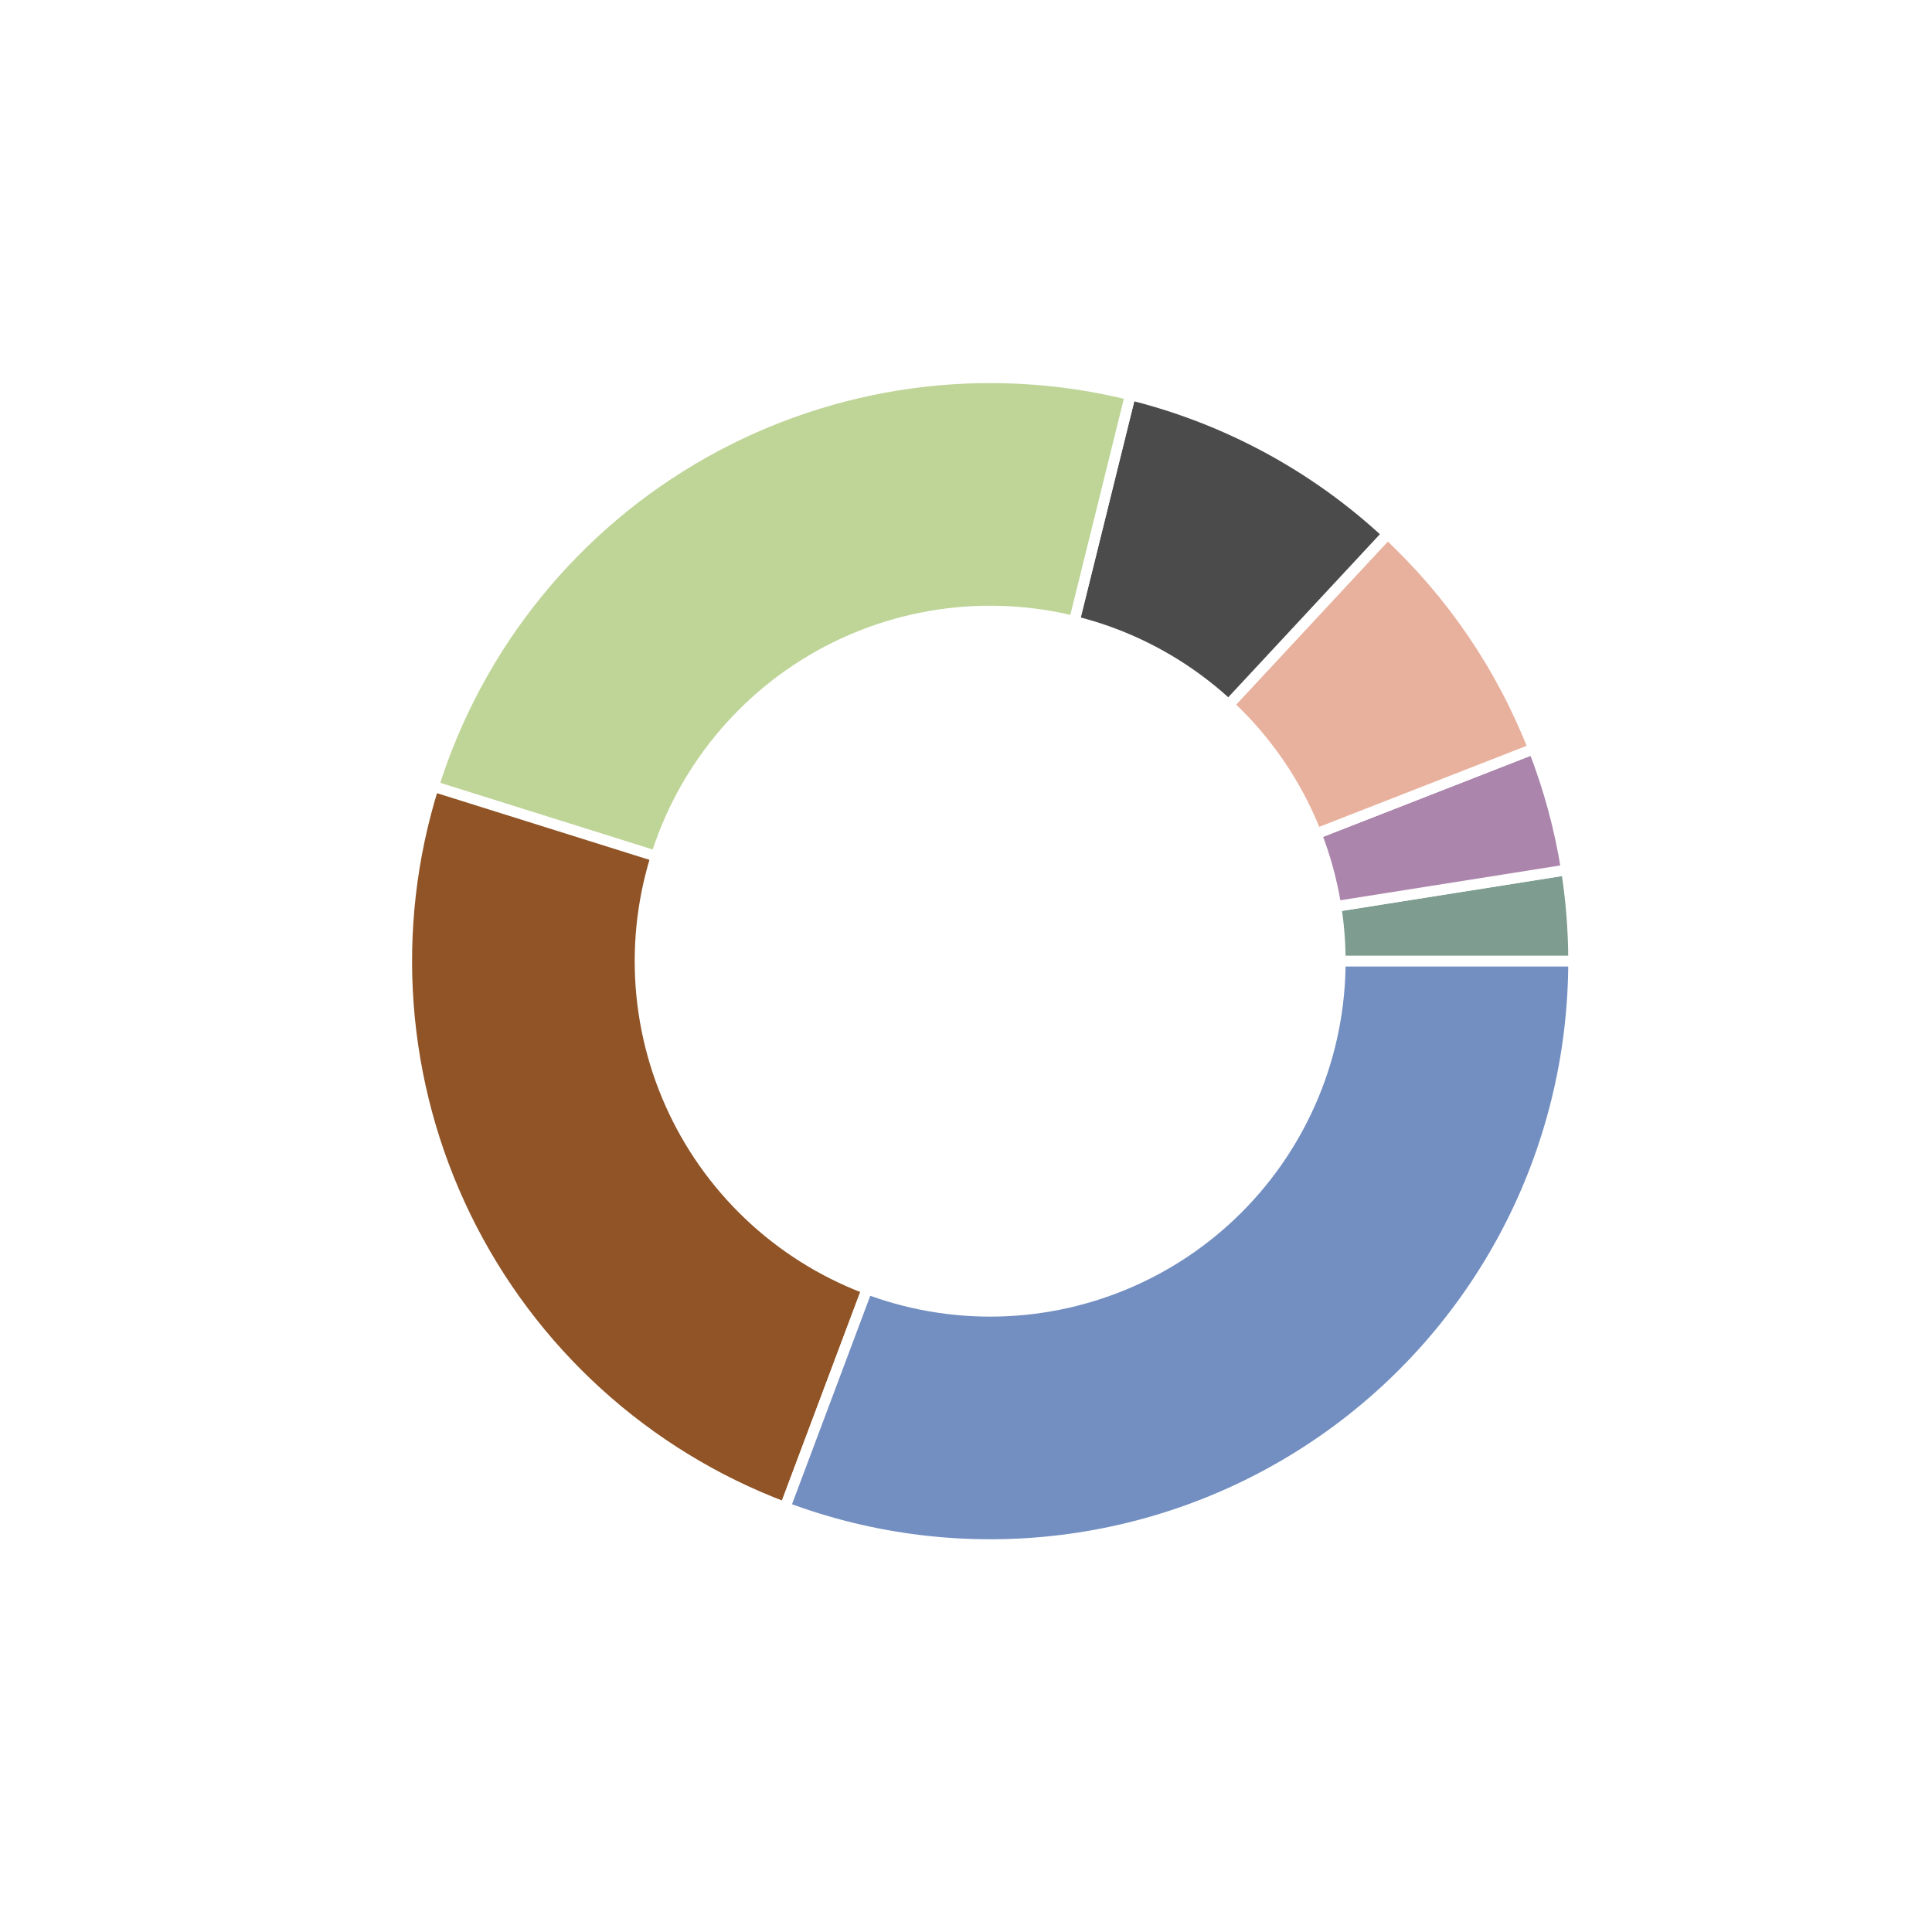
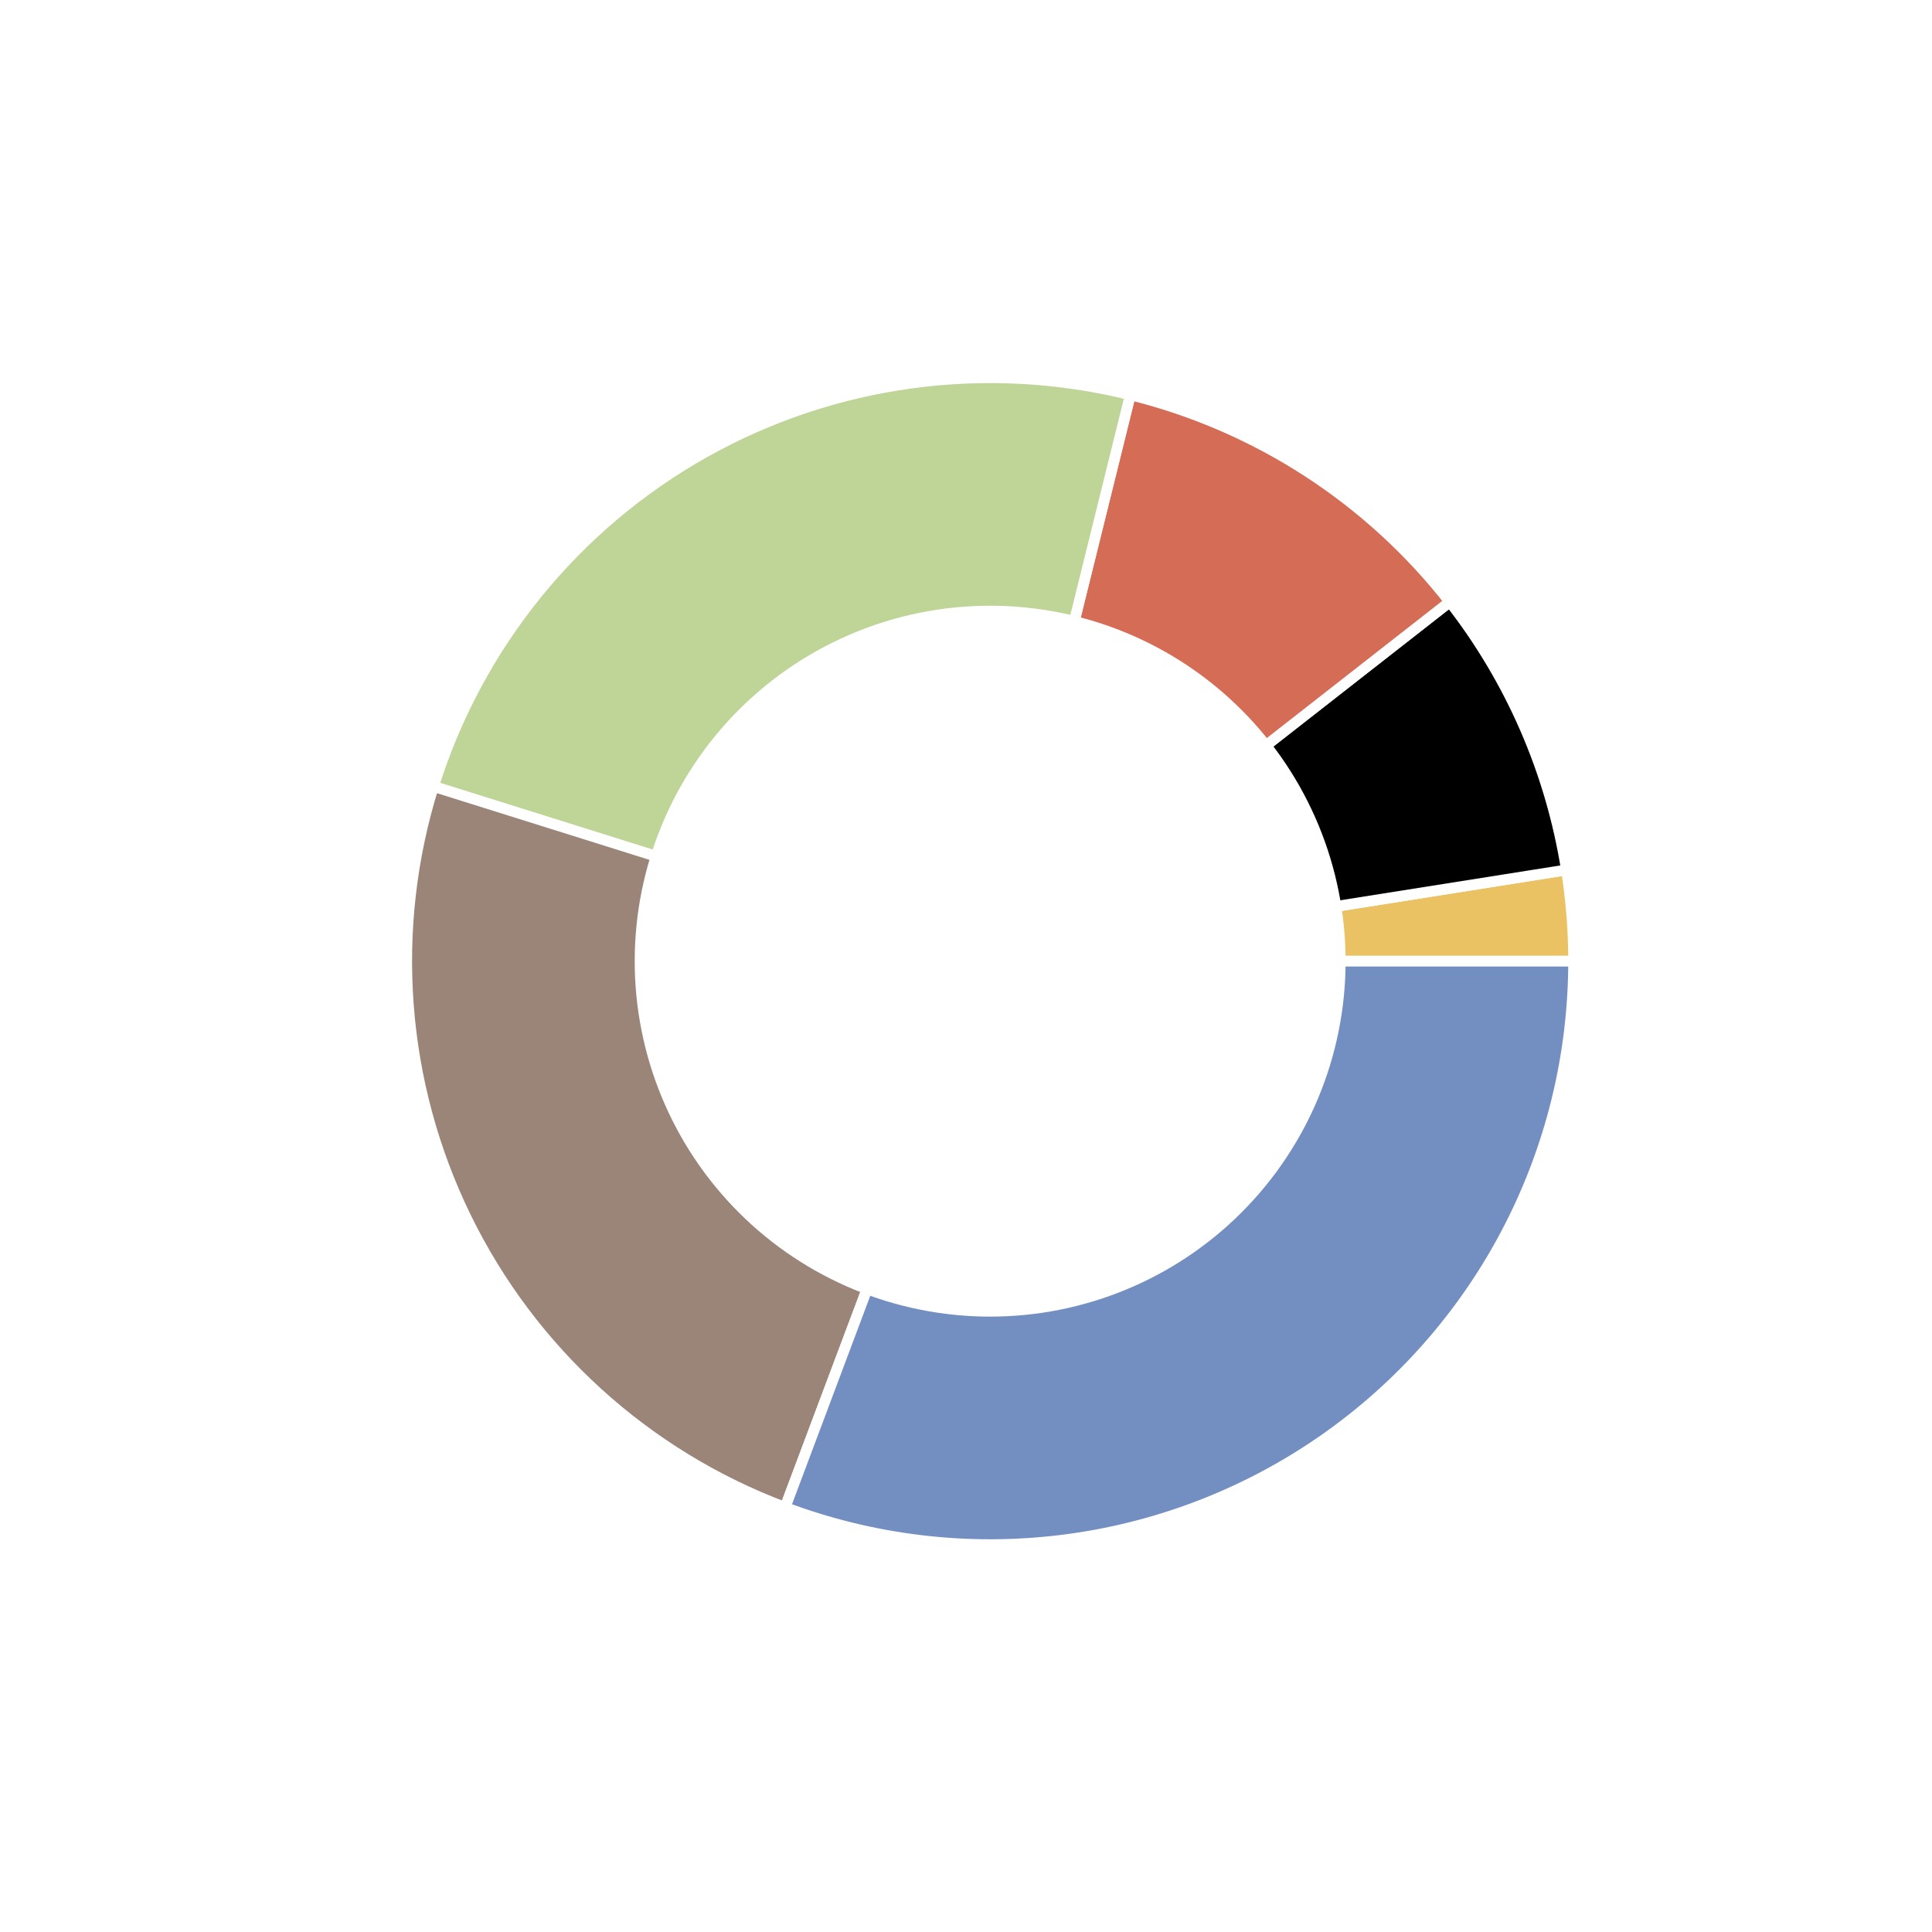
<svg xmlns="http://www.w3.org/2000/svg" height="180pt" version="1.1" viewBox="0 0 180 180" width="180pt">
  <defs>
    <style type="text/css">
*{stroke-linecap:butt;stroke-linejoin:round;}
  </style>
  </defs>
  <g id="figure_1">
    <g id="patch_1">
      <path d="M 0 180  L 180 180  L 180 0  L 0 0  z " style="fill:#ffffff;" />
    </g>
    <g id="axes_1">
      <g id="matplotlib.axis_1" />
      <g id="matplotlib.axis_2" />
      <g id="patch_2">
-         <path d="M 146.61 89.55  C 146.61 88.127 146.554 86.704 146.442 85.285  C 146.331 83.866 146.163 82.453 145.941 81.047  L 92.25 89.55  L 146.61 89.55  z " style="fill:#7e9d90;stroke:#ffffff;stroke-linejoin:miter;" />
+         <path d="M 146.61 89.55  C 146.61 88.127 146.554 86.704 146.442 85.285  C 146.331 83.866 146.163 82.453 145.941 81.047  L 92.25 89.55  L 146.61 89.55  z " style="fill:#eac264;stroke:#ffffff;stroke-linejoin:miter;" />
      </g>
      <g id="patch_3">
-         <path d="M 145.941 81.047  C 145.636 79.119 145.227 77.209 144.716 75.325  C 144.205 73.442 143.593 71.587 142.883 69.769  L 92.25 89.55  L 145.941 81.047  z " style="fill:#ab85ac;stroke:#ffffff;stroke-linejoin:miter;" />
+         <path d="M 145.941 81.047  C 145.222 76.509 143.931 72.08 142.098 67.866  C 140.265 63.653 137.906 59.689 135.076 56.069  L 92.25 89.55  L 145.941 81.047  z " style="stroke:#ffffff;stroke-linejoin:miter;" />
      </g>
      <g id="patch_4">
-         <path d="M 142.883 69.769  C 141.401 65.974 139.496 62.358 137.206 58.988  C 134.915 55.619 132.253 52.518 129.27 49.743  L 92.25 89.55  L 142.883 69.769  z " style="fill:#e8b19d;stroke:#ffffff;stroke-linejoin:miter;" />
+         <path d="M 135.076 56.069  C 131.359 51.315 126.876 47.212 121.811 43.93  C 116.746 40.648 111.17 38.233 105.312 36.783  L 92.25 89.55  L 135.076 56.069  z " style="fill:#d56c55;stroke:#ffffff;stroke-linejoin:miter;" />
      </g>
      <g id="patch_5">
-         <path d="M 129.27 49.743  C 125.905 46.614 122.157 43.924 118.116 41.738  C 114.074 39.552 109.772 37.887 105.312 36.783  L 92.25 89.55  L 129.27 49.743  z " style="fill:#4b4b4b;stroke:#ffffff;stroke-linejoin:miter;" />
+         <path d="M 105.312 36.783  C 91.883 33.458 77.678 35.383 65.618 42.161  C 53.557 48.939 44.528 60.071 40.385 73.271  L 92.25 89.55  L 105.312 36.783  z " style="fill:#bfd598;stroke:#ffffff;stroke-linejoin:miter;" />
      </g>
      <g id="patch_6">
-         <path d="M 105.312 36.783  C 91.883 33.458 77.678 35.383 65.618 42.161  C 53.557 48.939 44.528 60.071 40.385 73.271  L 92.25 89.55  L 105.312 36.783  z " style="fill:#bfd598;stroke:#ffffff;stroke-linejoin:miter;" />
+         <path d="M 40.385 73.271  C 36.224 86.529 37.3 100.89 43.391 113.379  C 49.483 125.869 60.136 135.559 73.145 140.442  L 92.25 89.55  L 40.385 73.271  z " style="fill:#9b8579;stroke:#ffffff;stroke-linejoin:miter;" />
      </g>
      <g id="patch_7">
-         <path d="M 40.385 73.271  C 36.224 86.529 37.3 100.89 43.391 113.379  C 49.483 125.869 60.136 135.559 73.145 140.442  L 92.25 89.55  L 40.385 73.271  z " style="fill:#905426;stroke:#ffffff;stroke-linejoin:miter;" />
+         <path d="M 73.145 140.442  C 81.37 143.53 90.221 144.578 98.939 143.497  C 107.657 142.416 115.984 139.238 123.205 134.235  C 130.427 129.233 136.329 122.554 140.405 114.772  C 144.481 106.99 146.61 98.335 146.61 89.55  L 92.25 89.55  L 73.145 140.442  z " style="fill:#738fc1;stroke:#ffffff;stroke-linejoin:miter;" />
      </g>
      <g id="patch_8">
-         <path d="M 73.145 140.442  C 81.37 143.53 90.221 144.578 98.939 143.497  C 107.657 142.416 115.984 139.238 123.205 134.235  C 130.427 129.233 136.329 122.554 140.405 114.772  C 144.481 106.99 146.61 98.335 146.61 89.55  L 92.25 89.55  L 73.145 140.442  z " style="fill:#738fc1;stroke:#ffffff;stroke-linejoin:miter;" />
-       </g>
-       <g id="patch_9">
-         <path clip-path="url(#p69a624799f)" d="M 92.25 122.166  C 100.9 122.166 109.197 118.729 115.313 112.613  C 121.429 106.497 124.866 98.2 124.866 89.55  C 124.866 80.9 121.429 72.603 115.313 66.487  C 109.197 60.371 100.9 56.934 92.25 56.934  C 83.6 56.934 75.303 60.371 69.187 66.487  C 63.071 72.603 59.634 80.9 59.634 89.55  C 59.634 98.2 63.071 106.497 69.187 112.613  C 75.303 118.729 83.6 122.166 92.25 122.166  z " style="fill:#ffffff;stroke:#ffffff;stroke-linejoin:miter;" />
+         <path clip-path="url(#pd3f348270a)" d="M 92.25 122.166  C 100.9 122.166 109.197 118.729 115.313 112.613  C 121.429 106.497 124.866 98.2 124.866 89.55  C 124.866 80.9 121.429 72.603 115.313 66.487  C 109.197 60.371 100.9 56.934 92.25 56.934  C 83.6 56.934 75.303 60.371 69.187 66.487  C 63.071 72.603 59.634 80.9 59.634 89.55  C 59.634 98.2 63.071 106.497 69.187 112.613  C 75.303 118.729 83.6 122.166 92.25 122.166  z " style="fill:#ffffff;stroke:#ffffff;stroke-linejoin:miter;" />
      </g>
    </g>
  </g>
  <defs>
-     <clipPath id="p69a624799f">
+     <clipPath id="pd3f348270a">
      <rect height="135.9" width="135.9" x="24.3" y="21.6" />
    </clipPath>
  </defs>
</svg>
